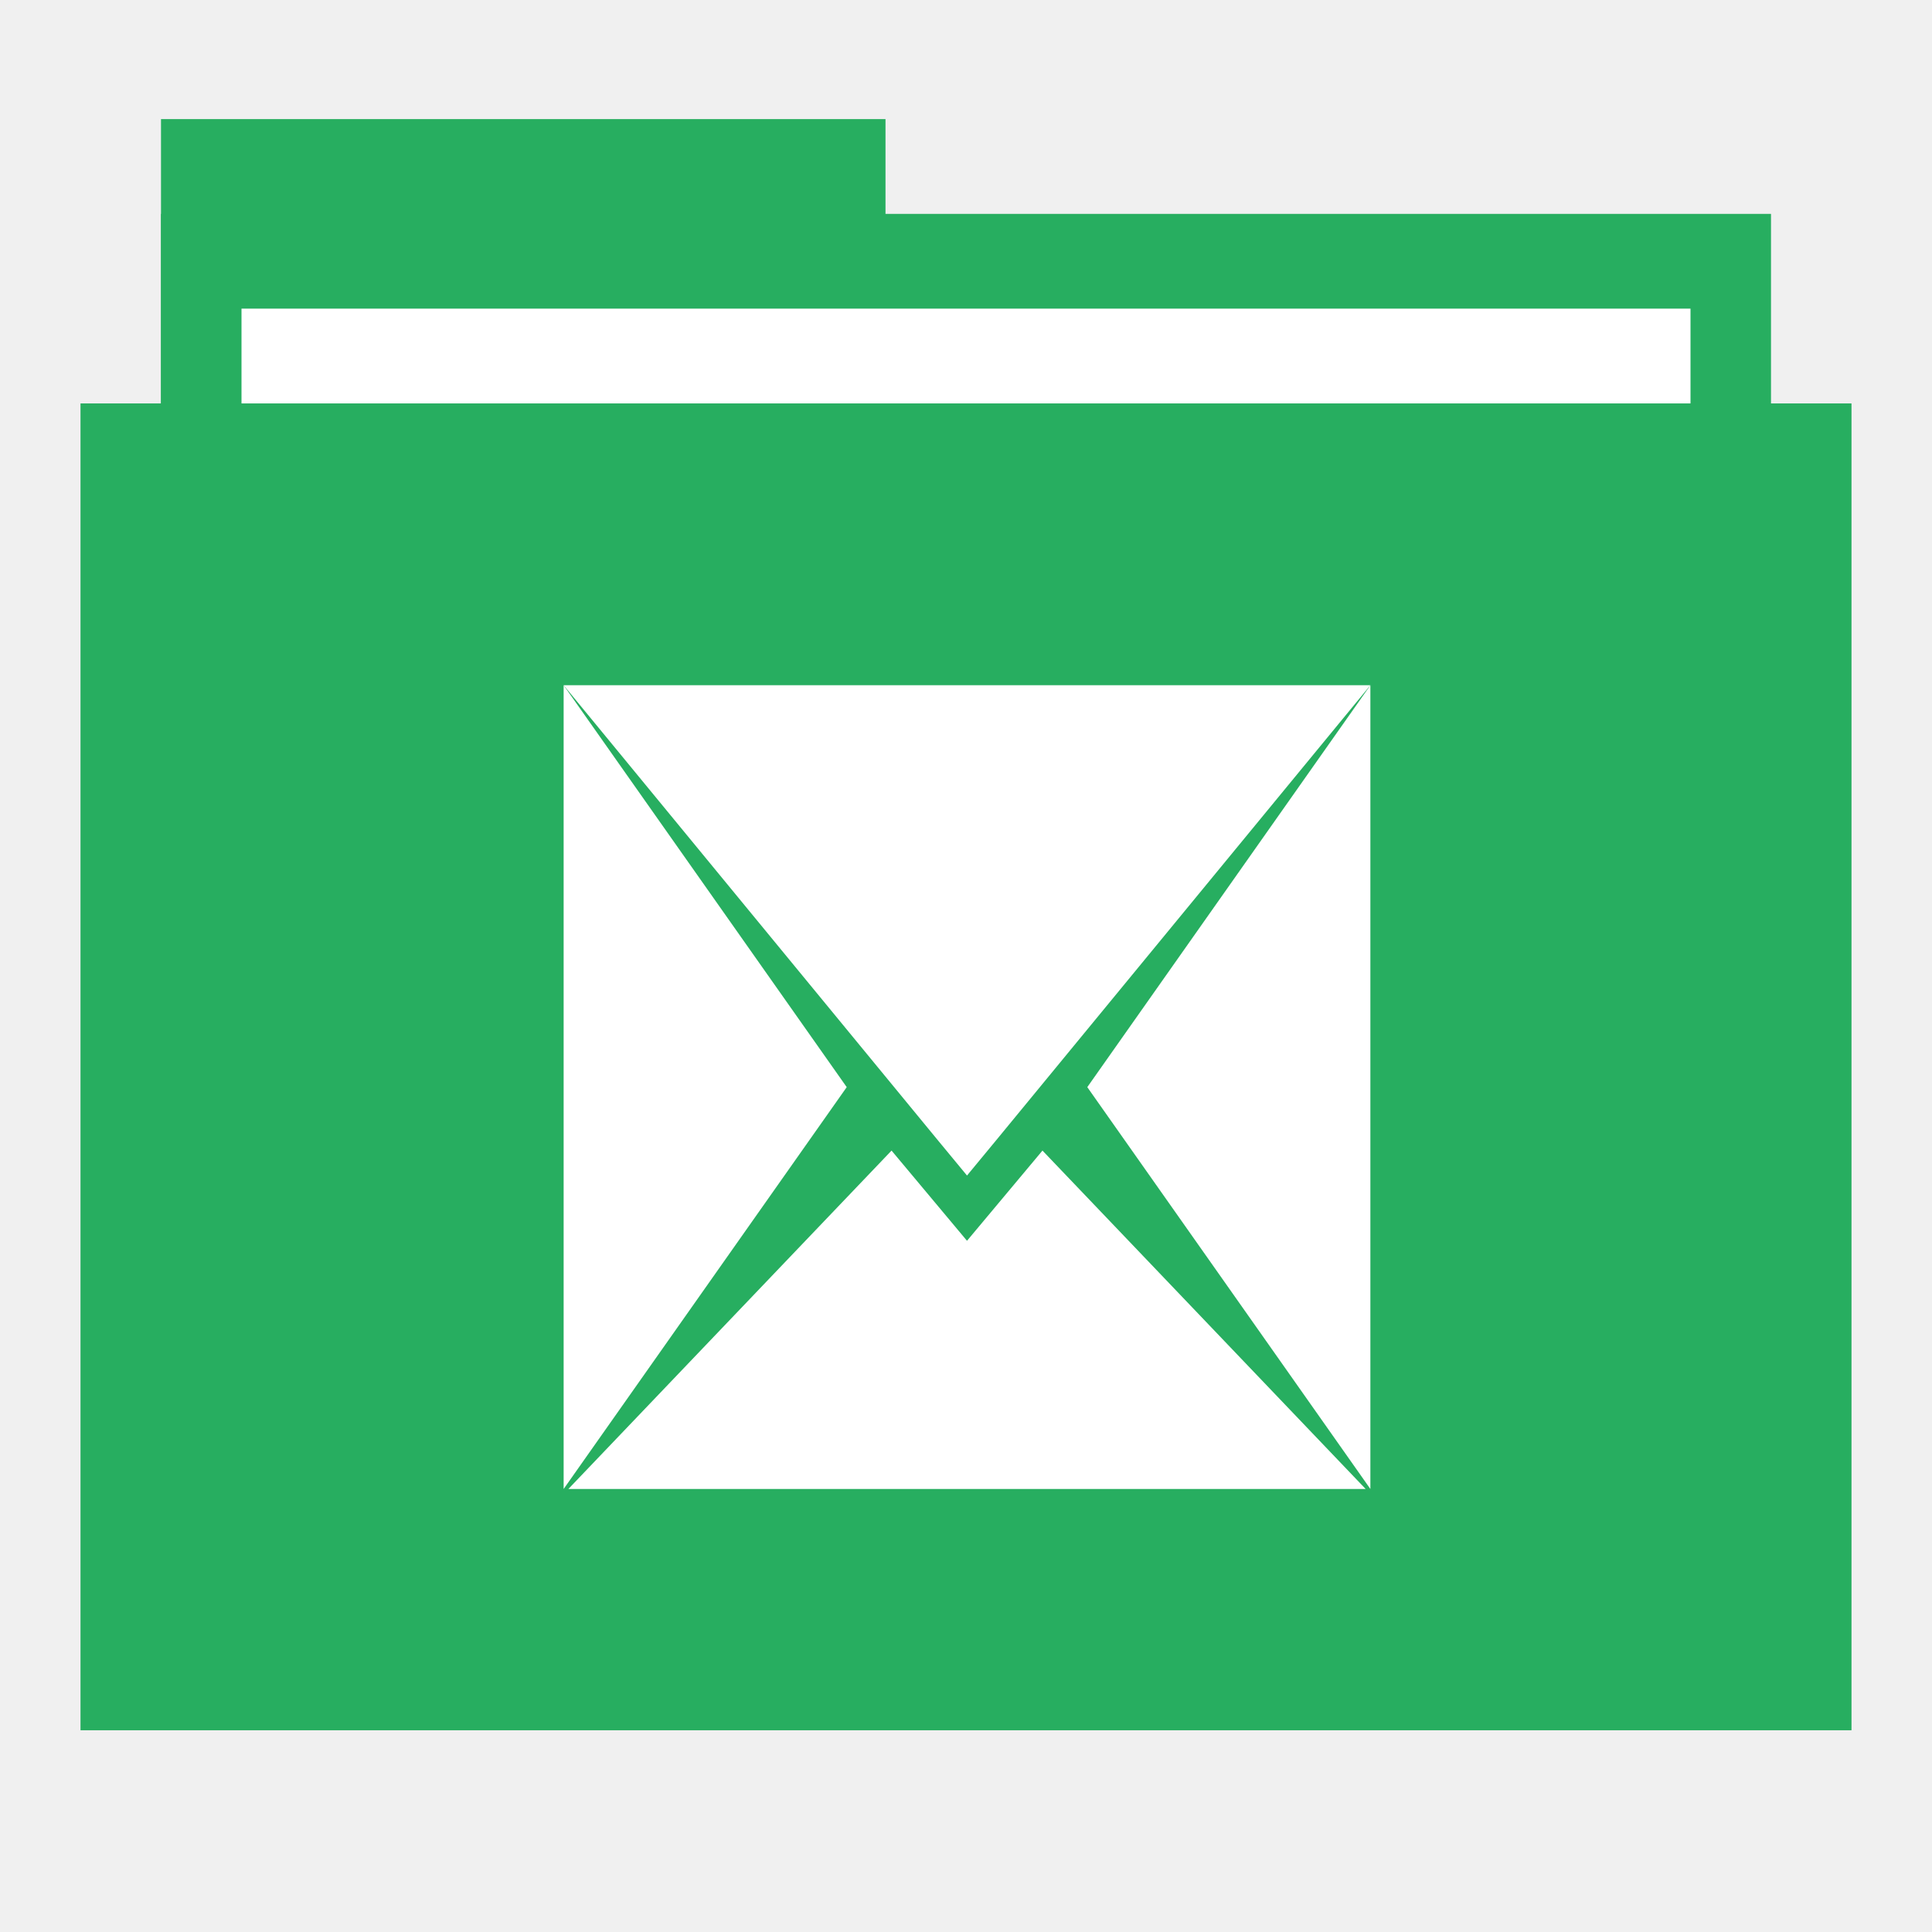
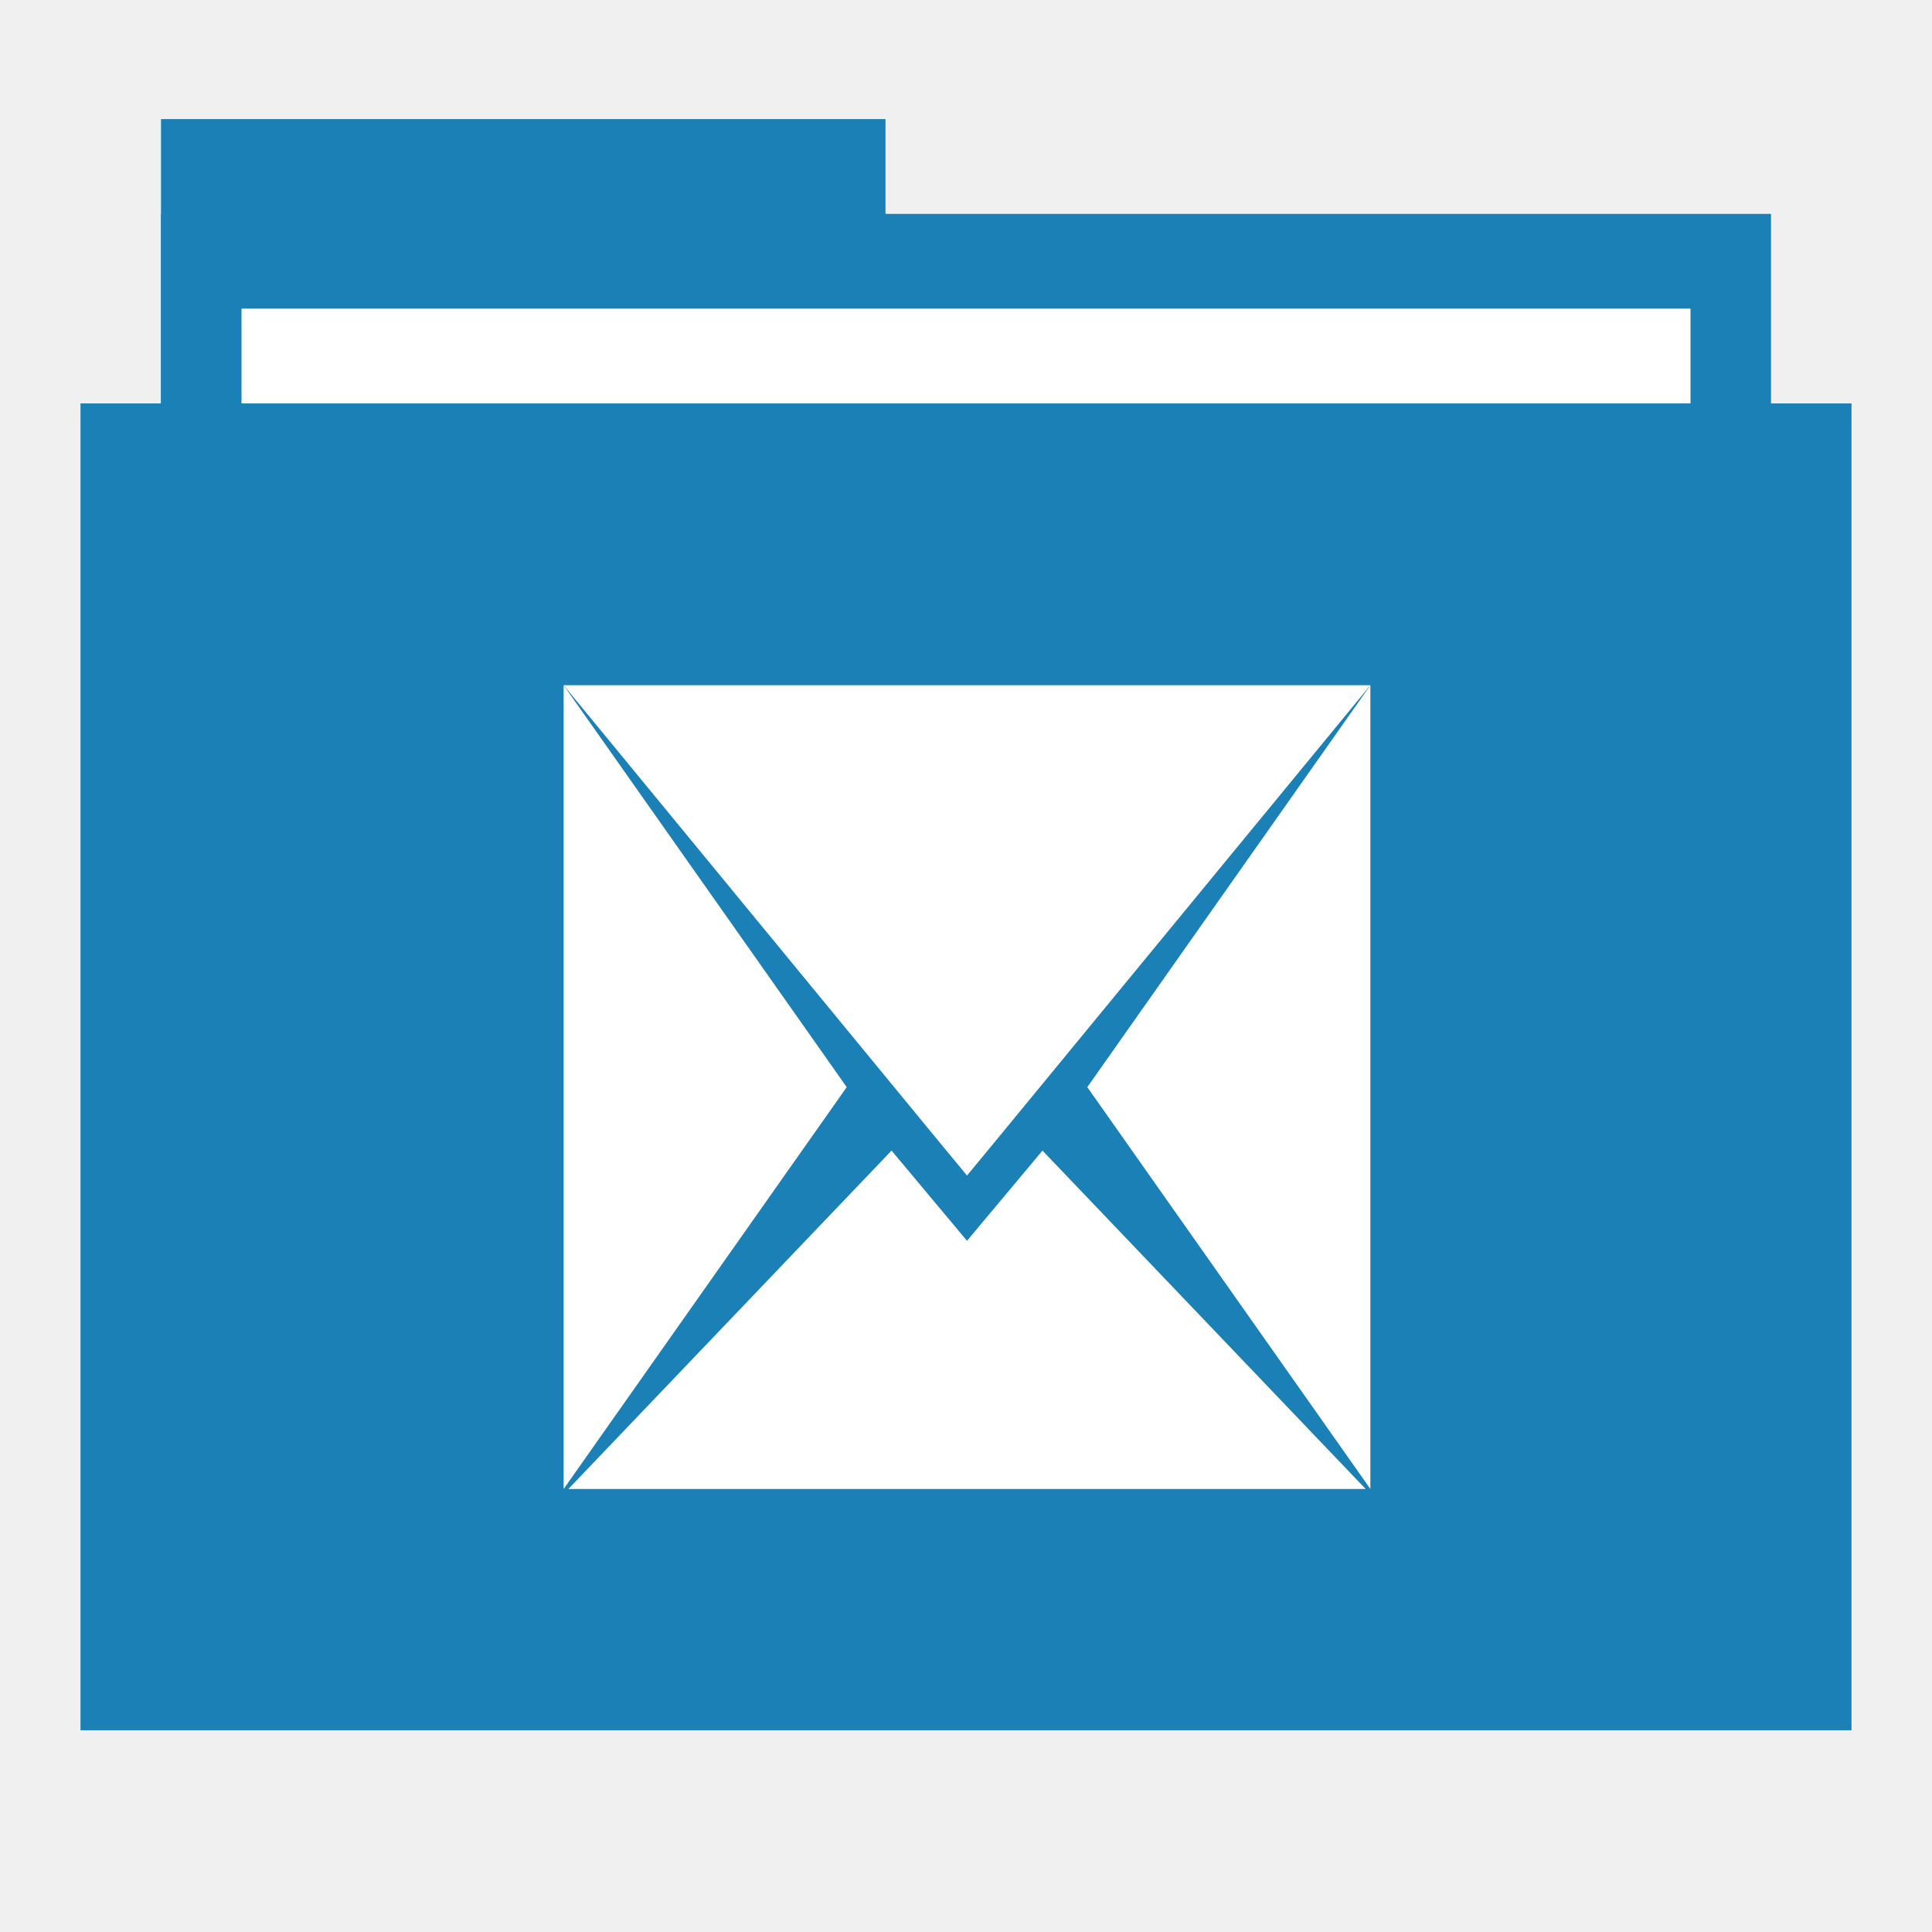
<svg xmlns="http://www.w3.org/2000/svg" width="48" height="48" id="svg865" version="1.1">
  <defs id="defs867" />
  <g id="folderLayer">
-     <rect y="2.959" x="4" height="11.773" width="18" id="folderTab" style="fill:#27ae60;fill-opacity:1;stroke:none" />
-     <rect style="fill:#27ae60;fill-opacity:1;stroke:none" id="folderBackground" width="40" height="35.32" x="4" y="5.314" />
+     <rect y="2.959" x="4" height="11.773" width="18" id="folderTab" style="fill:#1a80b6;fill-opacity:1;stroke:none" />
+     <rect style="fill:#1a80b6;fill-opacity:1;stroke:none" id="folderBackground" width="40" height="35.32" x="4" y="5.314" />
    <rect style="fill:#ffffff;fill-opacity:1;stroke:none" id="folderPaper" width="36" height="32.965" x="6" y="7.668" />
-     <rect y="10.023" x="2" height="32.965" width="44" id="folderFront" style="fill:#27ae60;fill-opacity:1;stroke:none" />
+     <rect y="10.023" x="2" height="32.965" width="44" id="folderFront" style="fill:#1a80b6;fill-opacity:1;stroke:none" />
    <g transform="matrix(0.5274507,0,0,0.6656306,11.36624,11.0339)" id="layer1" style="fill:#ffffff;fill-opacity:1">
      <path style="fill:#ffffff;fill-rule:evenodd;fill-opacity:1" id="path4127" transform="translate(5,9)" d="M 0,0 0,30 13.334,15.001 z" />
      <path style="fill:#ffffff;fill-rule:evenodd;fill-opacity:1" id="path4125" transform="translate(5,9)" d="M 0,0 17.644,17 19,18.3 20.356,17 38,0 z" />
      <path style="fill:#ffffff;fill-rule:evenodd;fill-opacity:1" id="path4123" transform="translate(29.666,9)" d="M 13.334,0 0,15.001 13.334,30 z" />
      <path style="fill:#ffffff;fill-rule:evenodd;fill-opacity:1" id="rect3260" transform="translate(5.22266,26.3691)" d="M 15.223,0 0,12.631 l 37.555,0 L 22.332,0 18.777,3.367 z" />
    </g>
  </g>
</svg>
